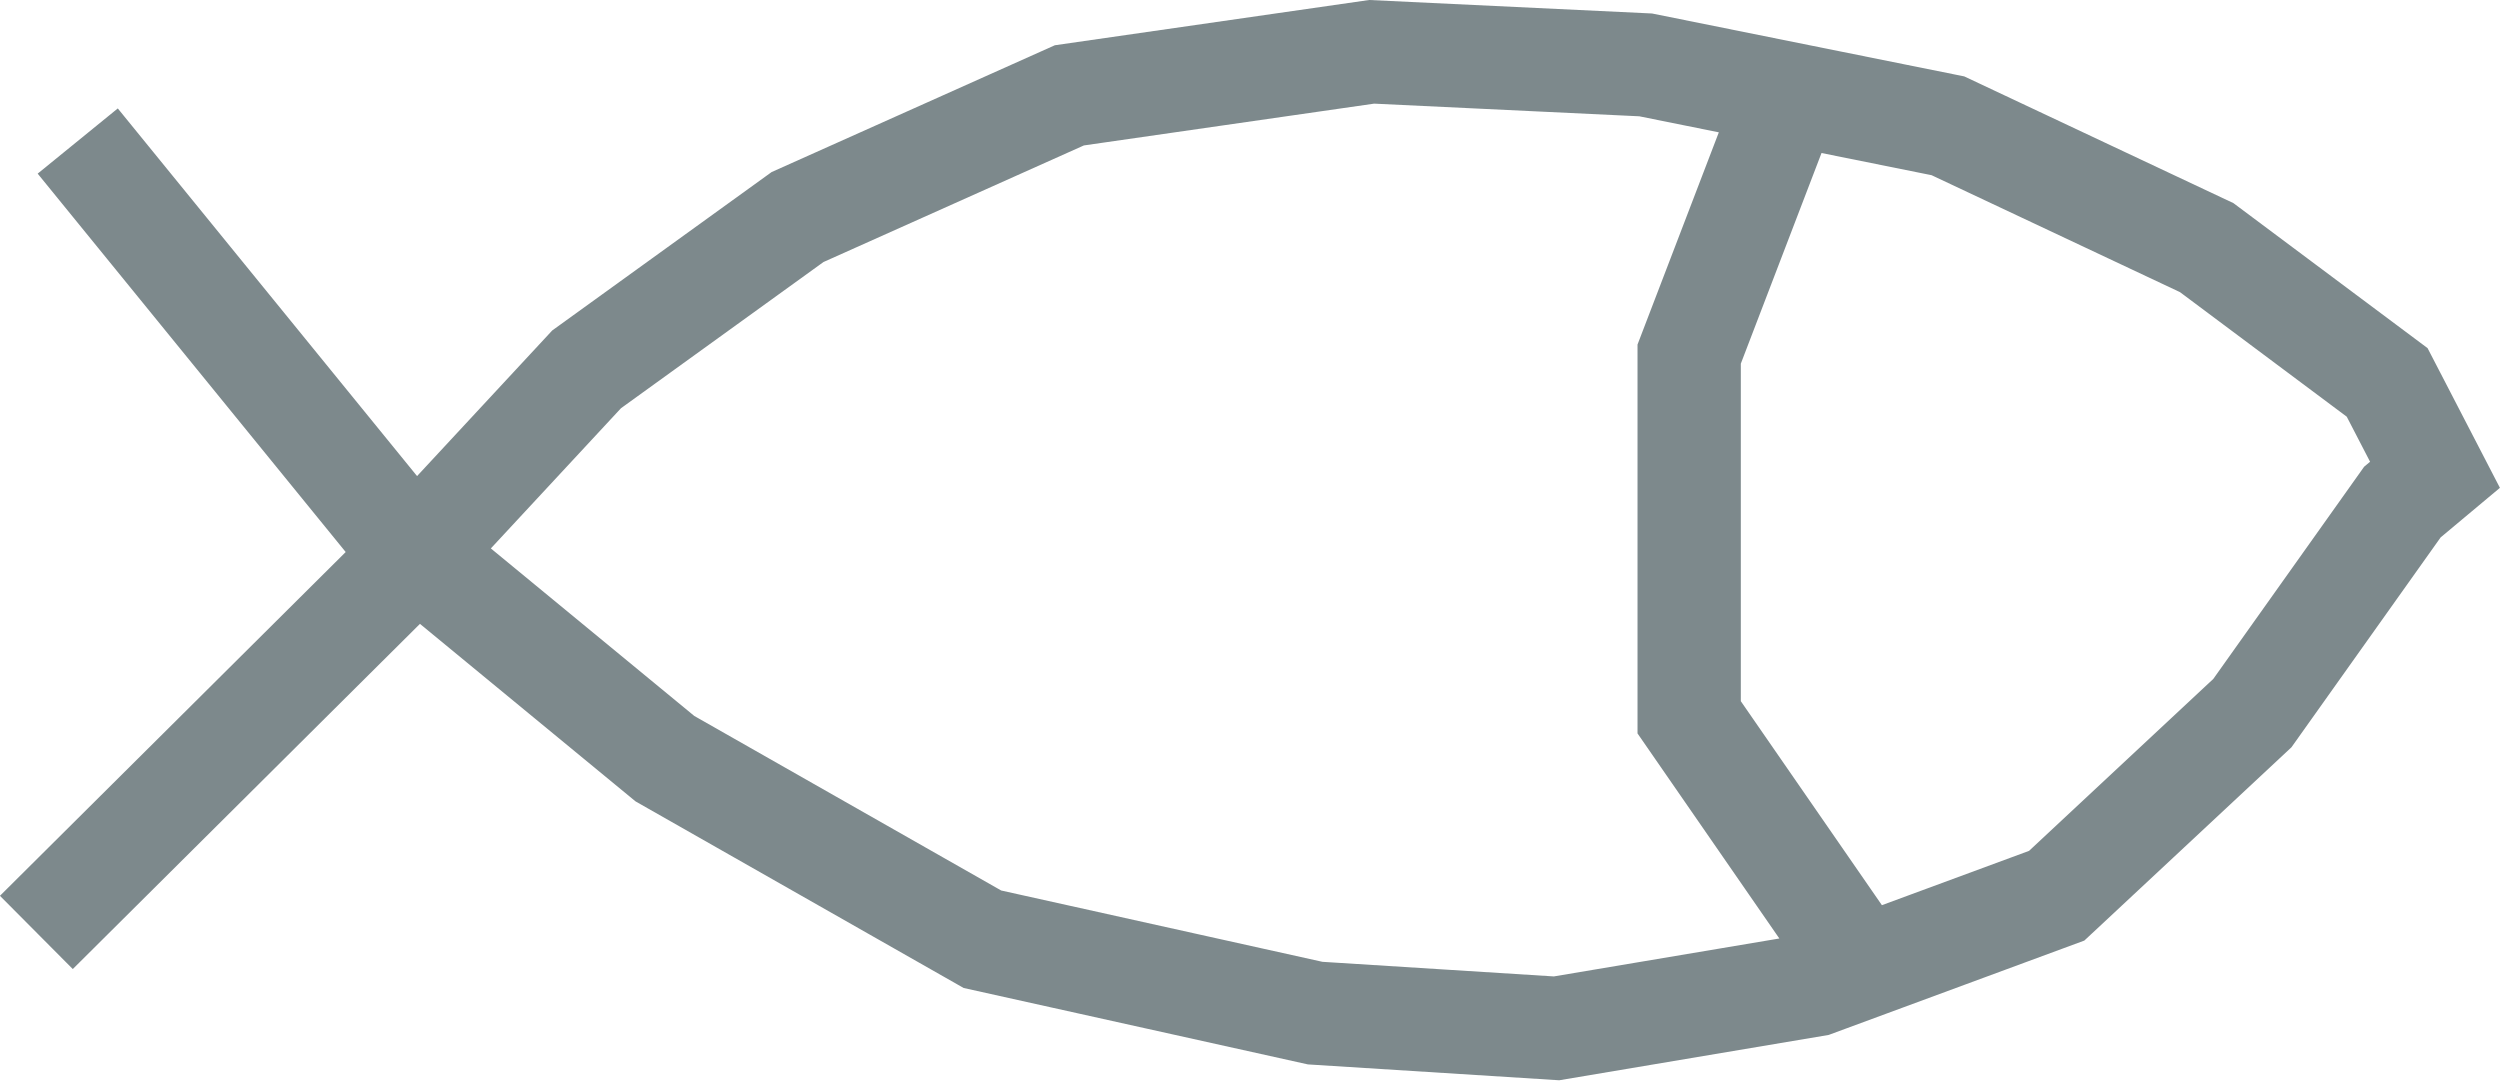
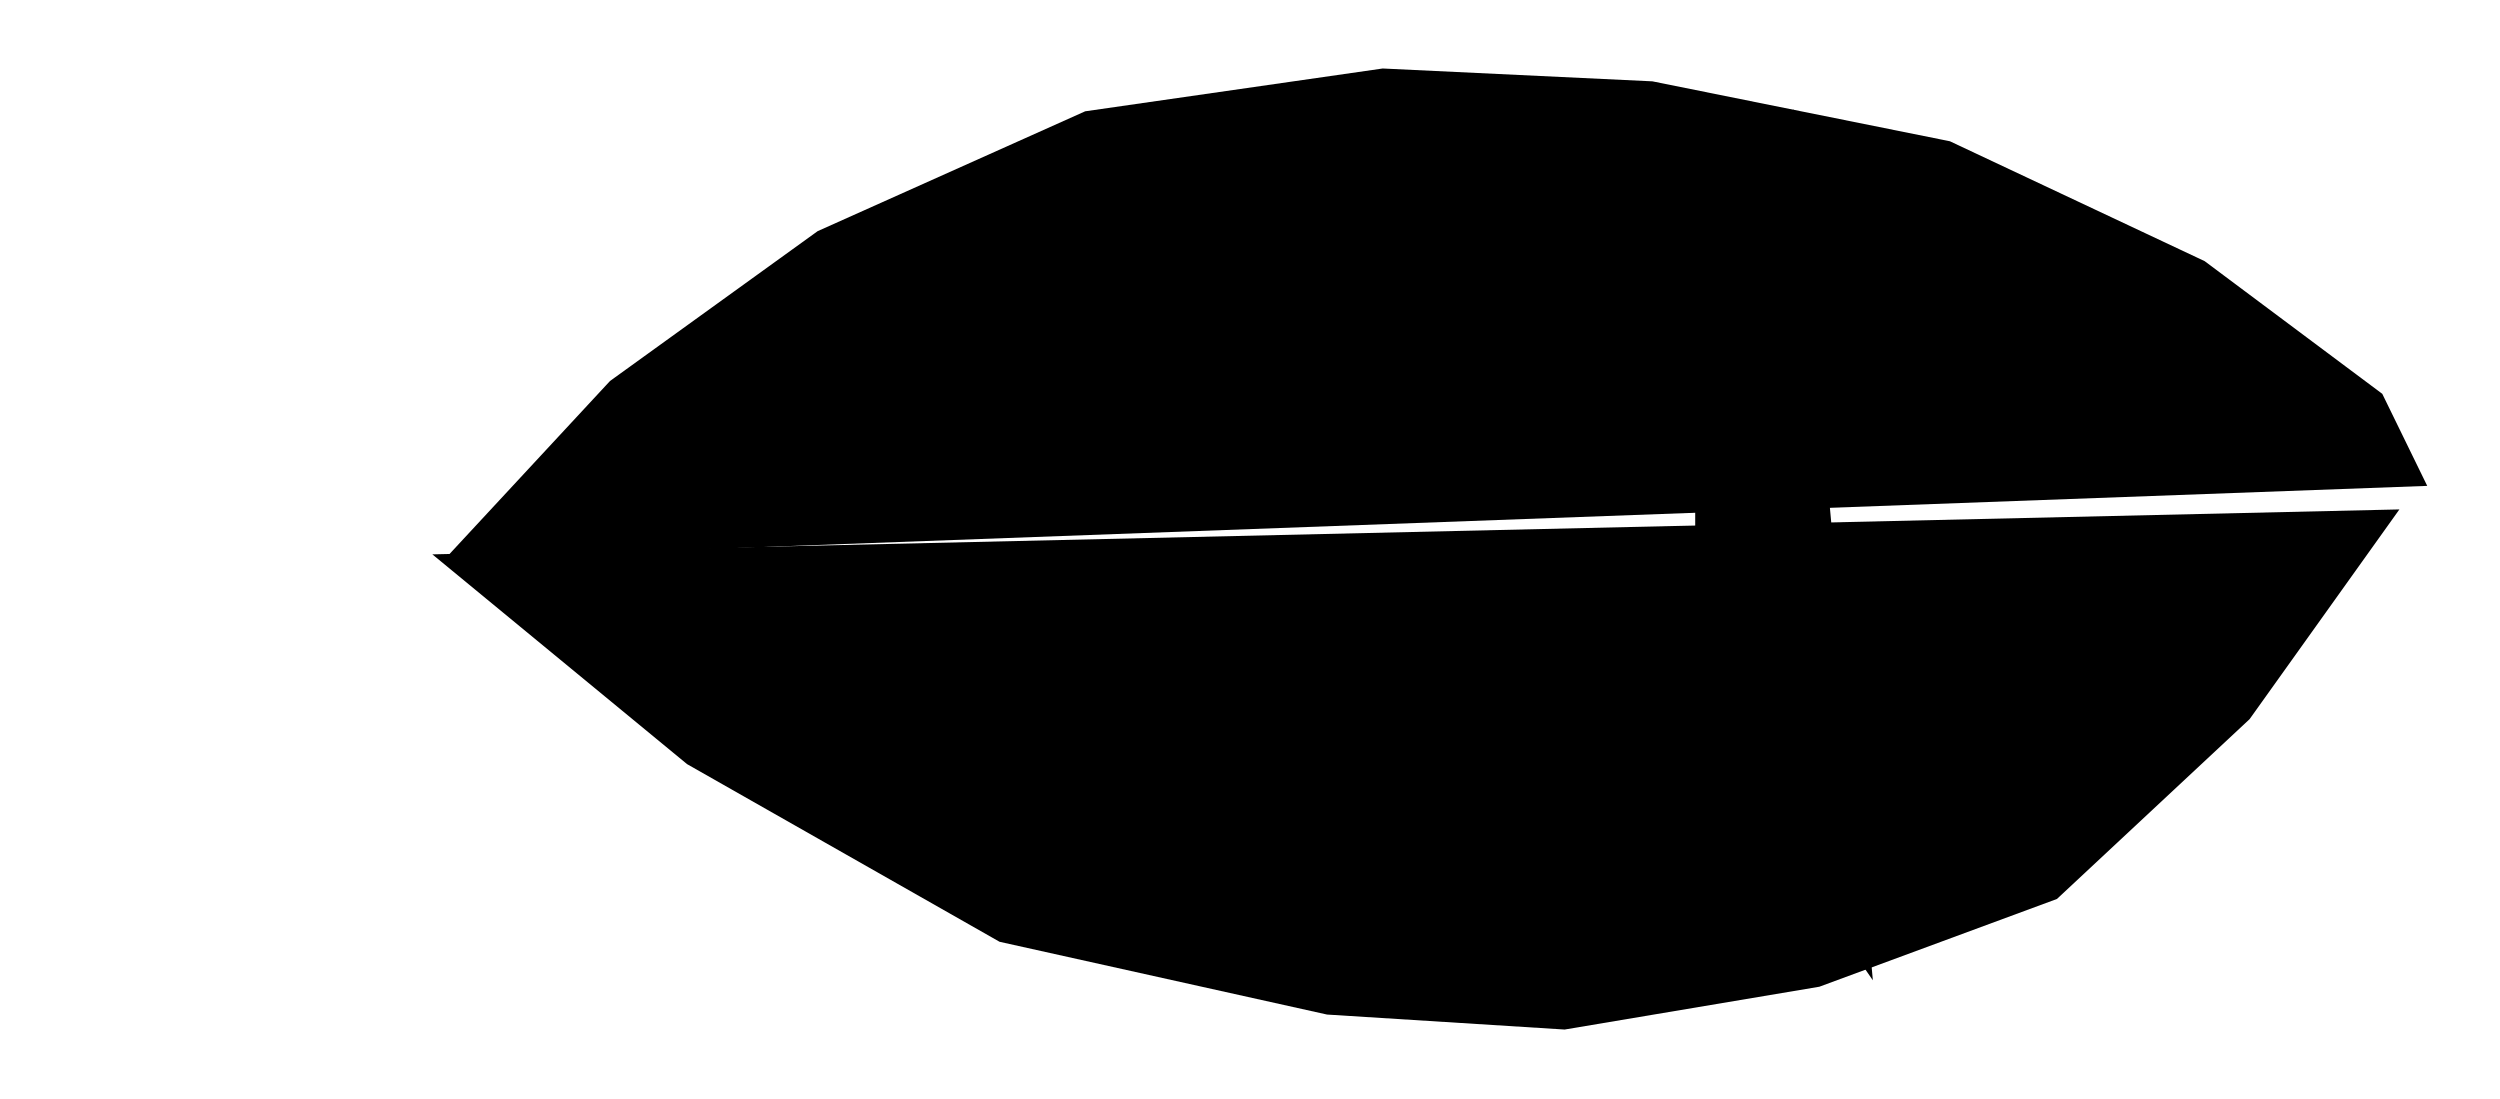
- <svg xmlns="http://www.w3.org/2000/svg" id="svg20" width="21.999" height="9.506" version="1.1" viewBox="0 0 21.999 9.506">
-   <defs id="defs142" />
-   <path id="path16" style="fill:none;stroke:#7d898c;stroke-width:0.909;stroke-dasharray:none;stroke-opacity:1" d="M 15.744,0.819 14.864,3.116 v 3.196 l 1.588,2.296 M 3.688,4.838 5.162,3.25 7.018,1.91 9.41,0.839 l 2.66,-0.383 2.411,0.115 2.66,0.536 2.277,1.072 1.588,1.186 0.421,0.813 -0.287,0.24 -1.32,1.857 L 18.098,7.882 15.974,8.666 13.697,9.049 11.573,8.915 8.645,8.265 5.851,6.676 3.574,4.801 M 3.65,4.894 0.32,8.205 M 3.612,4.838 0.684,1.241" />
+ <svg xmlns="http://www.w3.org/2000/svg" version="1.2" baseProfile="tiny" xml:space="preserve" style="shape-rendering:geometricPrecision; fill-rule:evenodd;" width="11.68mm" height="5.13mm" viewBox="-7.07 -2.76 11.68 5.13">
+   <rect class="symbolBox layout" fill="none" x="-6.75" y="-2.44" height="4.49" width="11.04" />
+   <rect class="svgBox layout" fill="none" x="-6.75" y="-2.44" height="4.49" width="11.04" />
+   <path d=" M -5.03,-0.15 L -6.56,-2.03" class="sl f0 sCHGRD" style="stroke-width: 0.64;" />
+   <path d=" M -5.01,-0.12 L -6.75,1.61" class="sl f0 sCHGRD" style="stroke-width: 0.64;" />
+   <path d=" M -4.99,-0.15 L -4.22,-0.98 L -3.25,-1.68 L -2,-2.24 L -0.61,-2.44 L 0.65,-2.38 L 2.04,-2.1 L 3.23,-1.54 L 4.06,-0.92 L 4.27,-0.49" class="sl f0 sCHGRD" style="stroke-width: 0.64;" />
+   <path d=" M -5.05,-0.17 L -3.86,0.81 L -2.4,1.64 L -0.87,1.98 L 0.24,2.05 L 1.43,1.85 L 2.54,1.44 L 3.44,0.6 L 4.14,-0.38" class="sl f0 sCHGRD" style="stroke-width: 0.64;" />
+   <path d=" M 1.31,-2.25 L 0.85,-1.05 L 0.85,0.62 L 1.68,1.82" class="sl f0 sCHGRD" style="stroke-width: 0.64;" />
+   <path d=" M 4.29,-0.5 L 4.12,-0.36" class="sl f0 sCHGRD" style="stroke-width: 0.64;" />
+   <circle class="pivotPoint layout" fill="none" cx="0" cy="0" r="1" />
</svg>
